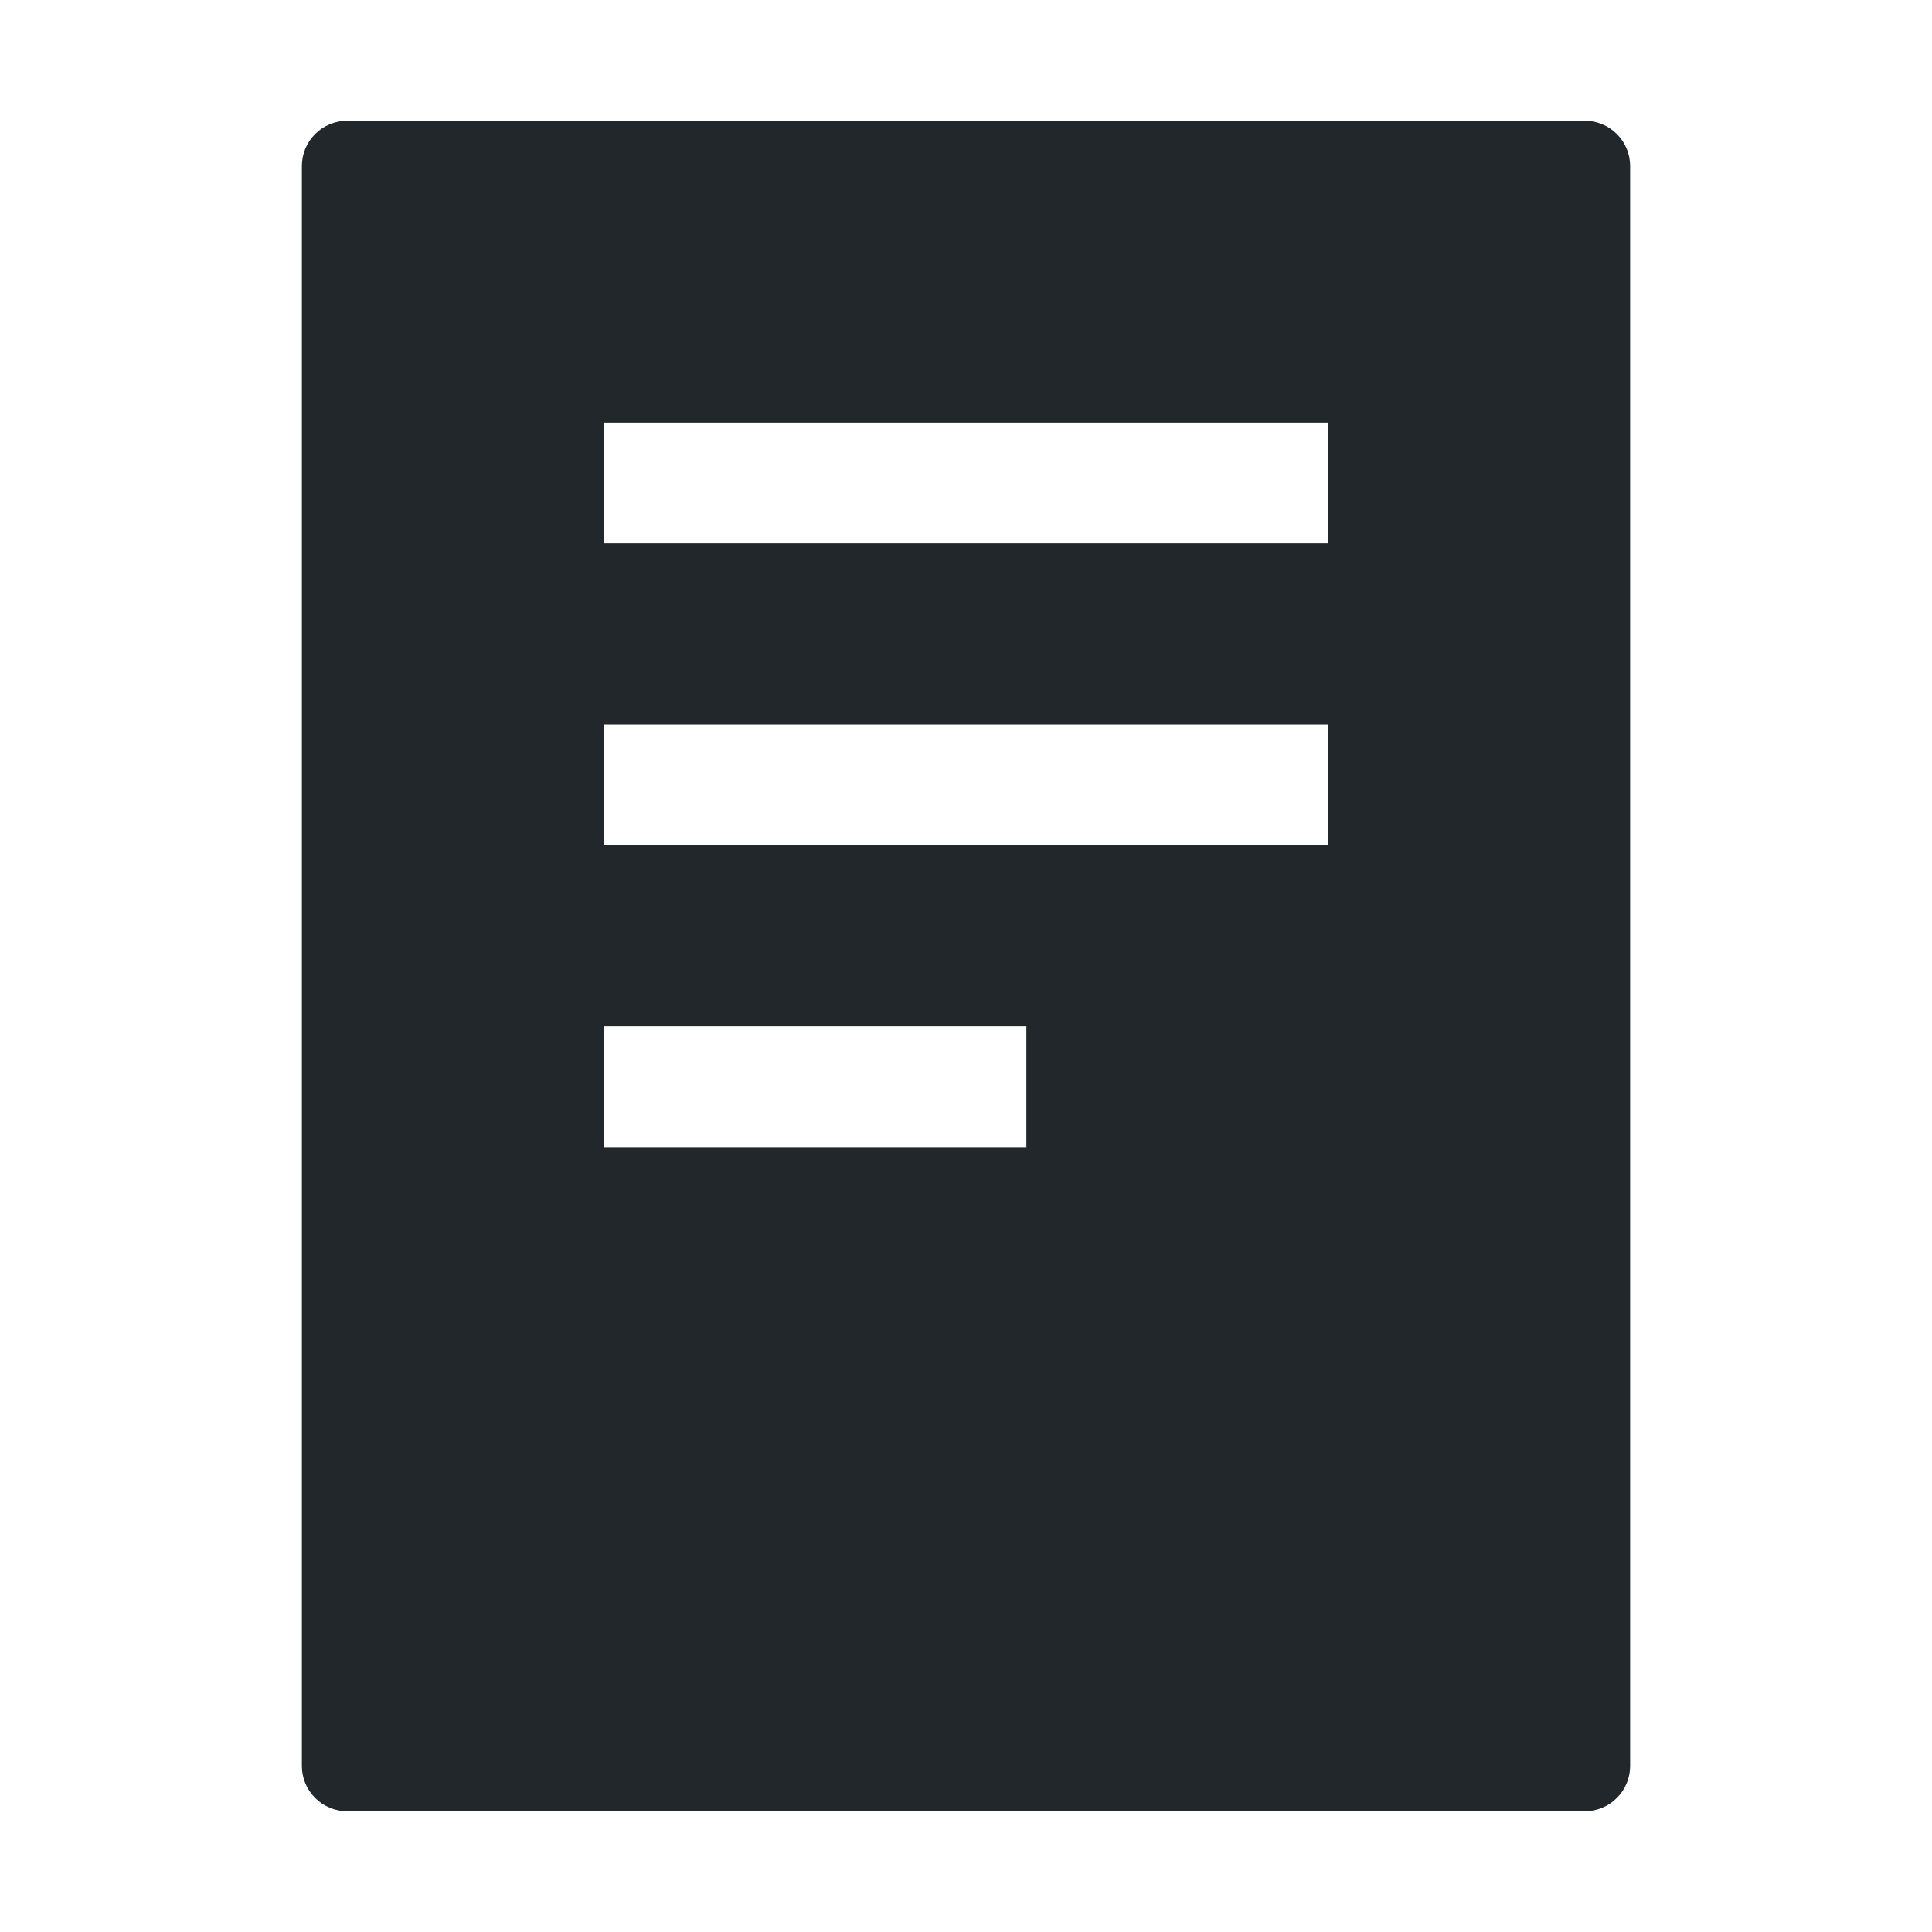
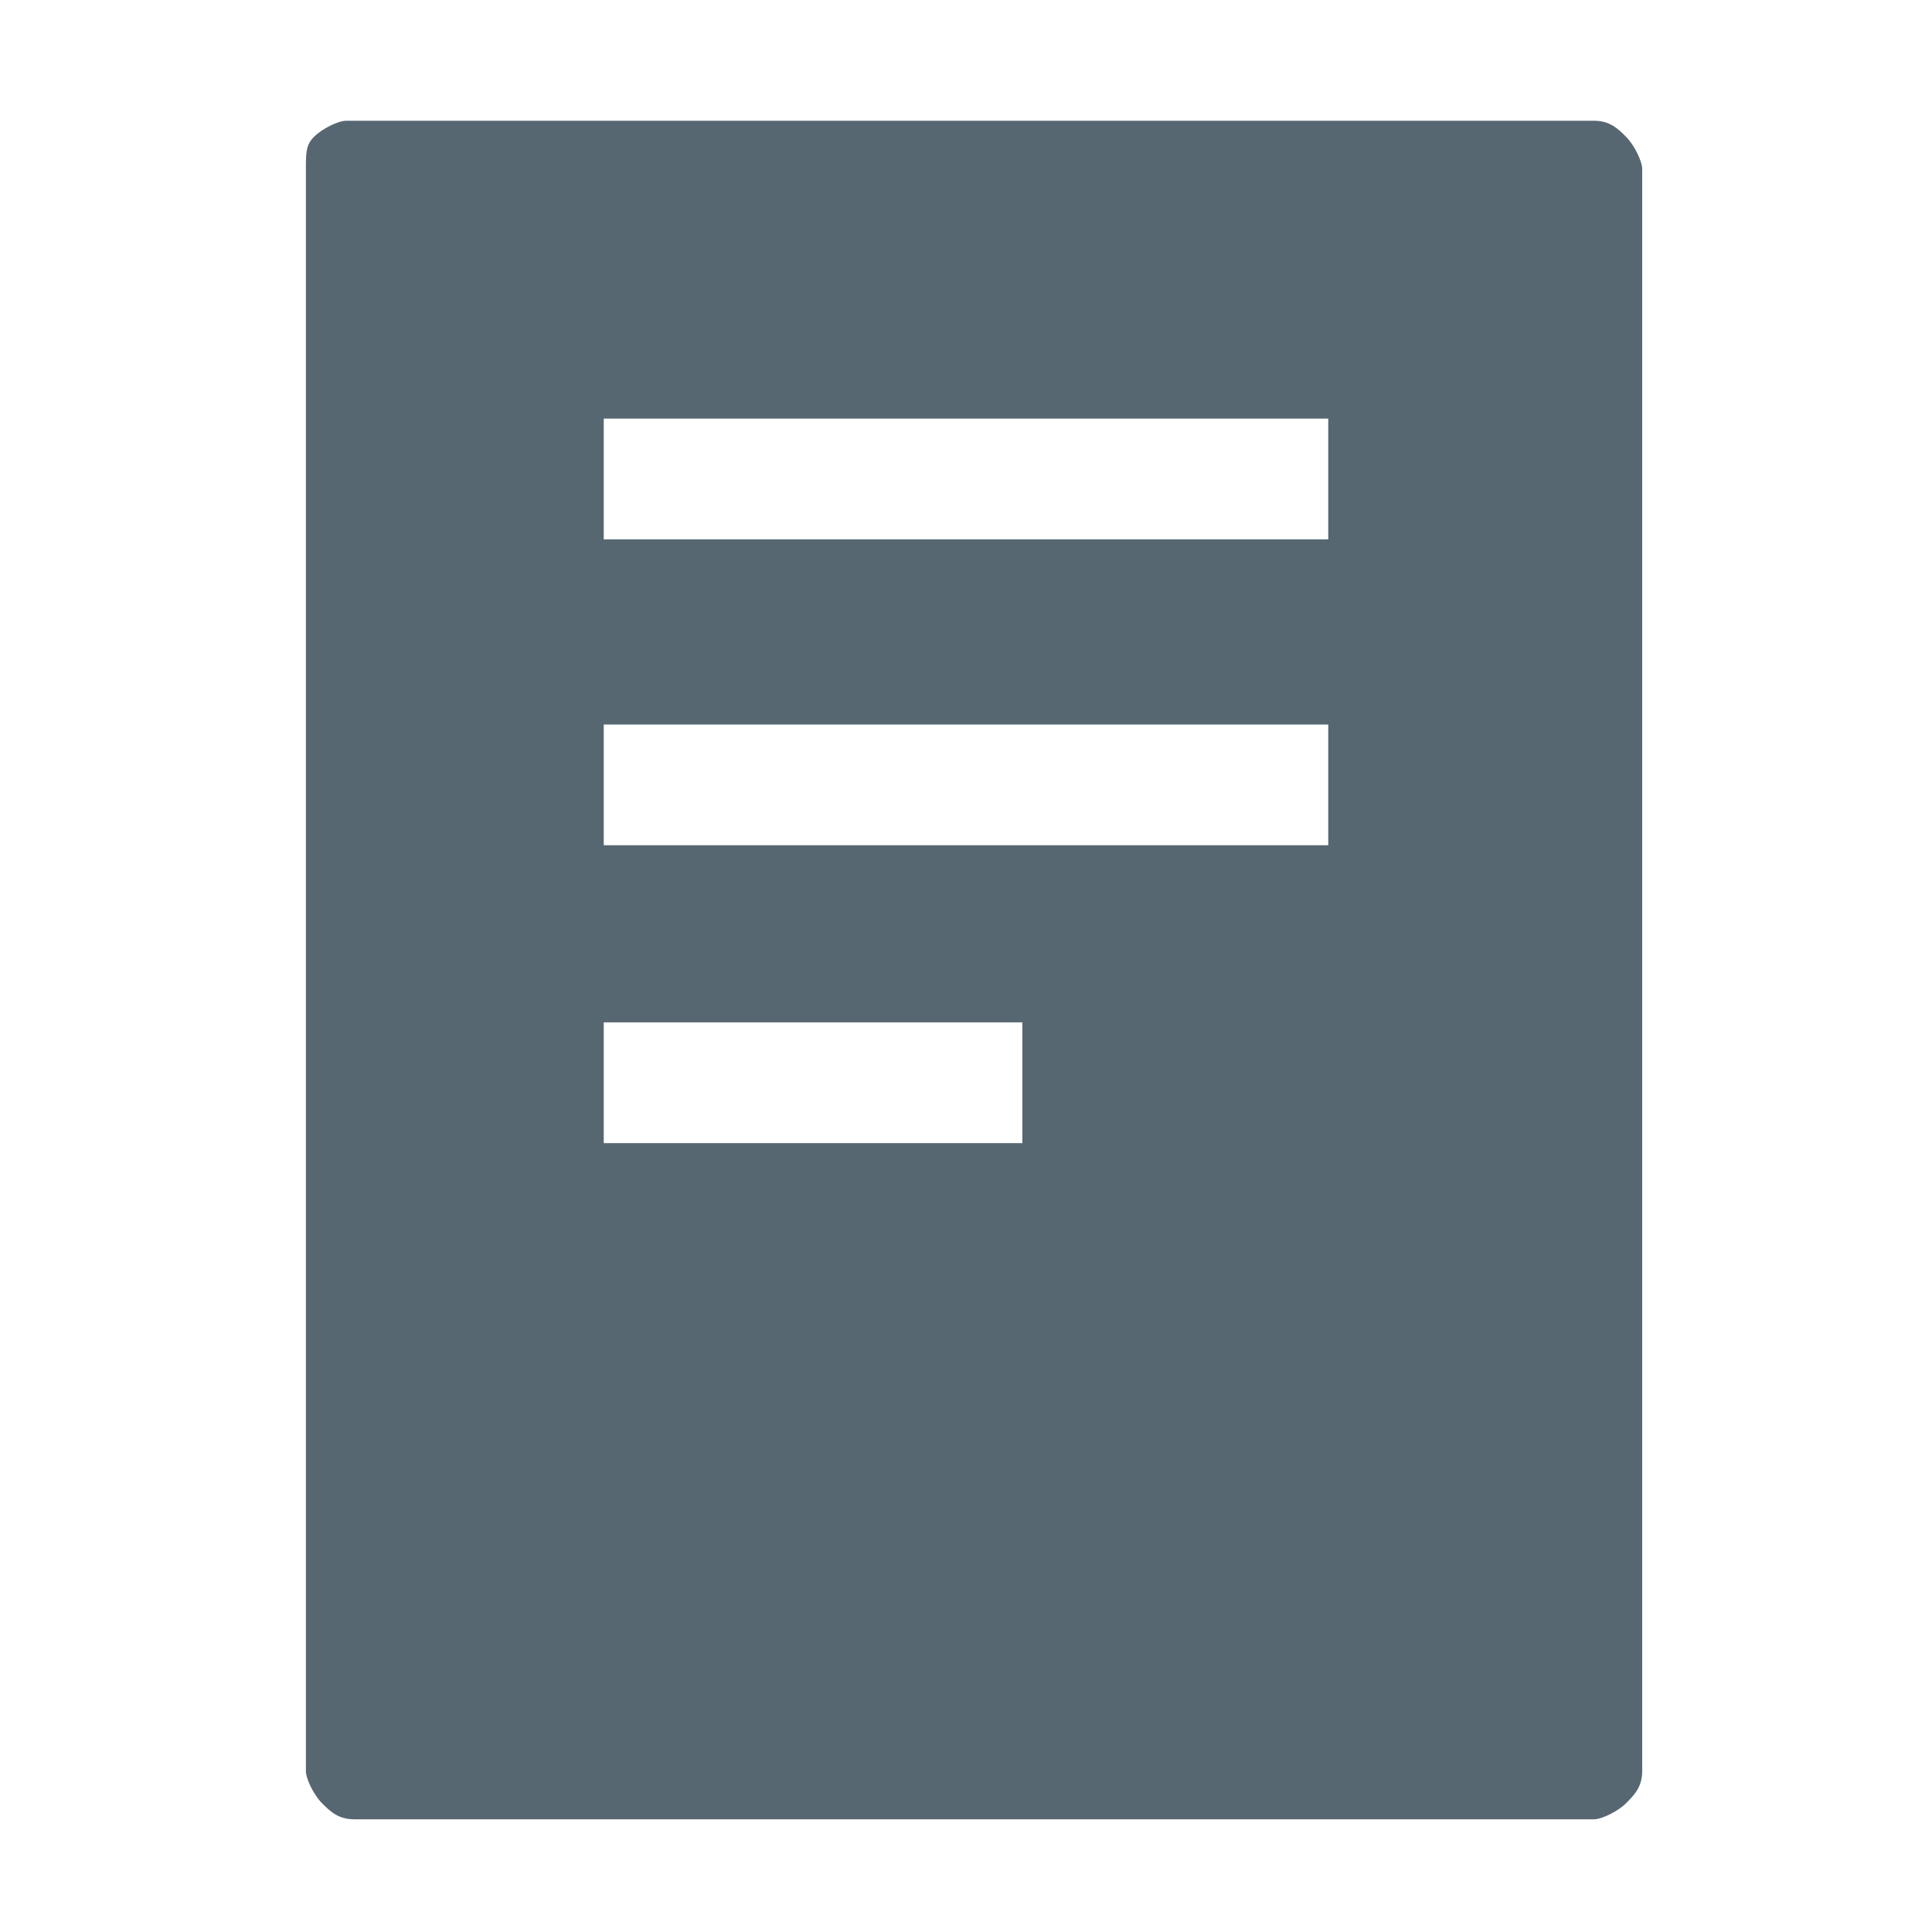
- <svg xmlns="http://www.w3.org/2000/svg" width="24" height="24" viewBox="0 0 24 24" fill="none">
-   <g id="icon / ionicons / sharp / reader-sharp">
-     <path id="Vector" d="M3.75 2.062V21.938C3.75 22.087 3.809 22.23 3.915 22.335C4.02 22.441 4.163 22.5 4.312 22.5H19.688C19.837 22.5 19.98 22.441 20.085 22.335C20.191 22.23 20.25 22.087 20.25 21.938V2.062C20.25 1.913 20.191 1.77 20.085 1.665C19.98 1.559 19.837 1.5 19.688 1.5H4.312C4.163 1.5 4.02 1.559 3.915 1.665C3.809 1.77 3.75 1.913 3.75 2.062ZM12.75 14.25H7.5V12.75H12.75V14.25ZM16.5 10.5H7.5V9H16.5V10.5ZM16.5 6.75H7.5V5.25H16.5V6.75Z" fill="#21272A" />
+ <svg xmlns="http://www.w3.org/2000/svg" version="1.1" id="Layer_1" x="0px" y="0px" viewBox="0 0 24 24" style="enable-background:new 0 0 24 24;" xml:space="preserve">
+   <style type="text/css">
+ 	.st0{fill:#576772;}
+ </style>
+   <g id="icon__x2F__ionicons__x2F__sharp__x2F__reader-sharp">
+     <path id="Vector" class="st0" d="M3.8,2.1v19.9c0,0.1,0.1,0.3,0.2,0.4c0.1,0.1,0.2,0.2,0.4,0.2h15.4c0.1,0,0.3-0.1,0.4-0.2   c0.1-0.1,0.2-0.2,0.2-0.4V2.1c0-0.1-0.1-0.3-0.2-0.4c-0.1-0.1-0.2-0.2-0.4-0.2H4.3C4.2,1.5,4,1.6,3.9,1.7C3.8,1.8,3.8,1.9,3.8,2.1z    M12.8,14.2H7.5v-1.5h5.2V14.2z M16.5,10.5h-9V9h9V10.5z M16.5,6.7h-9V5.2h9V6.7z" />
  </g>
</svg>
